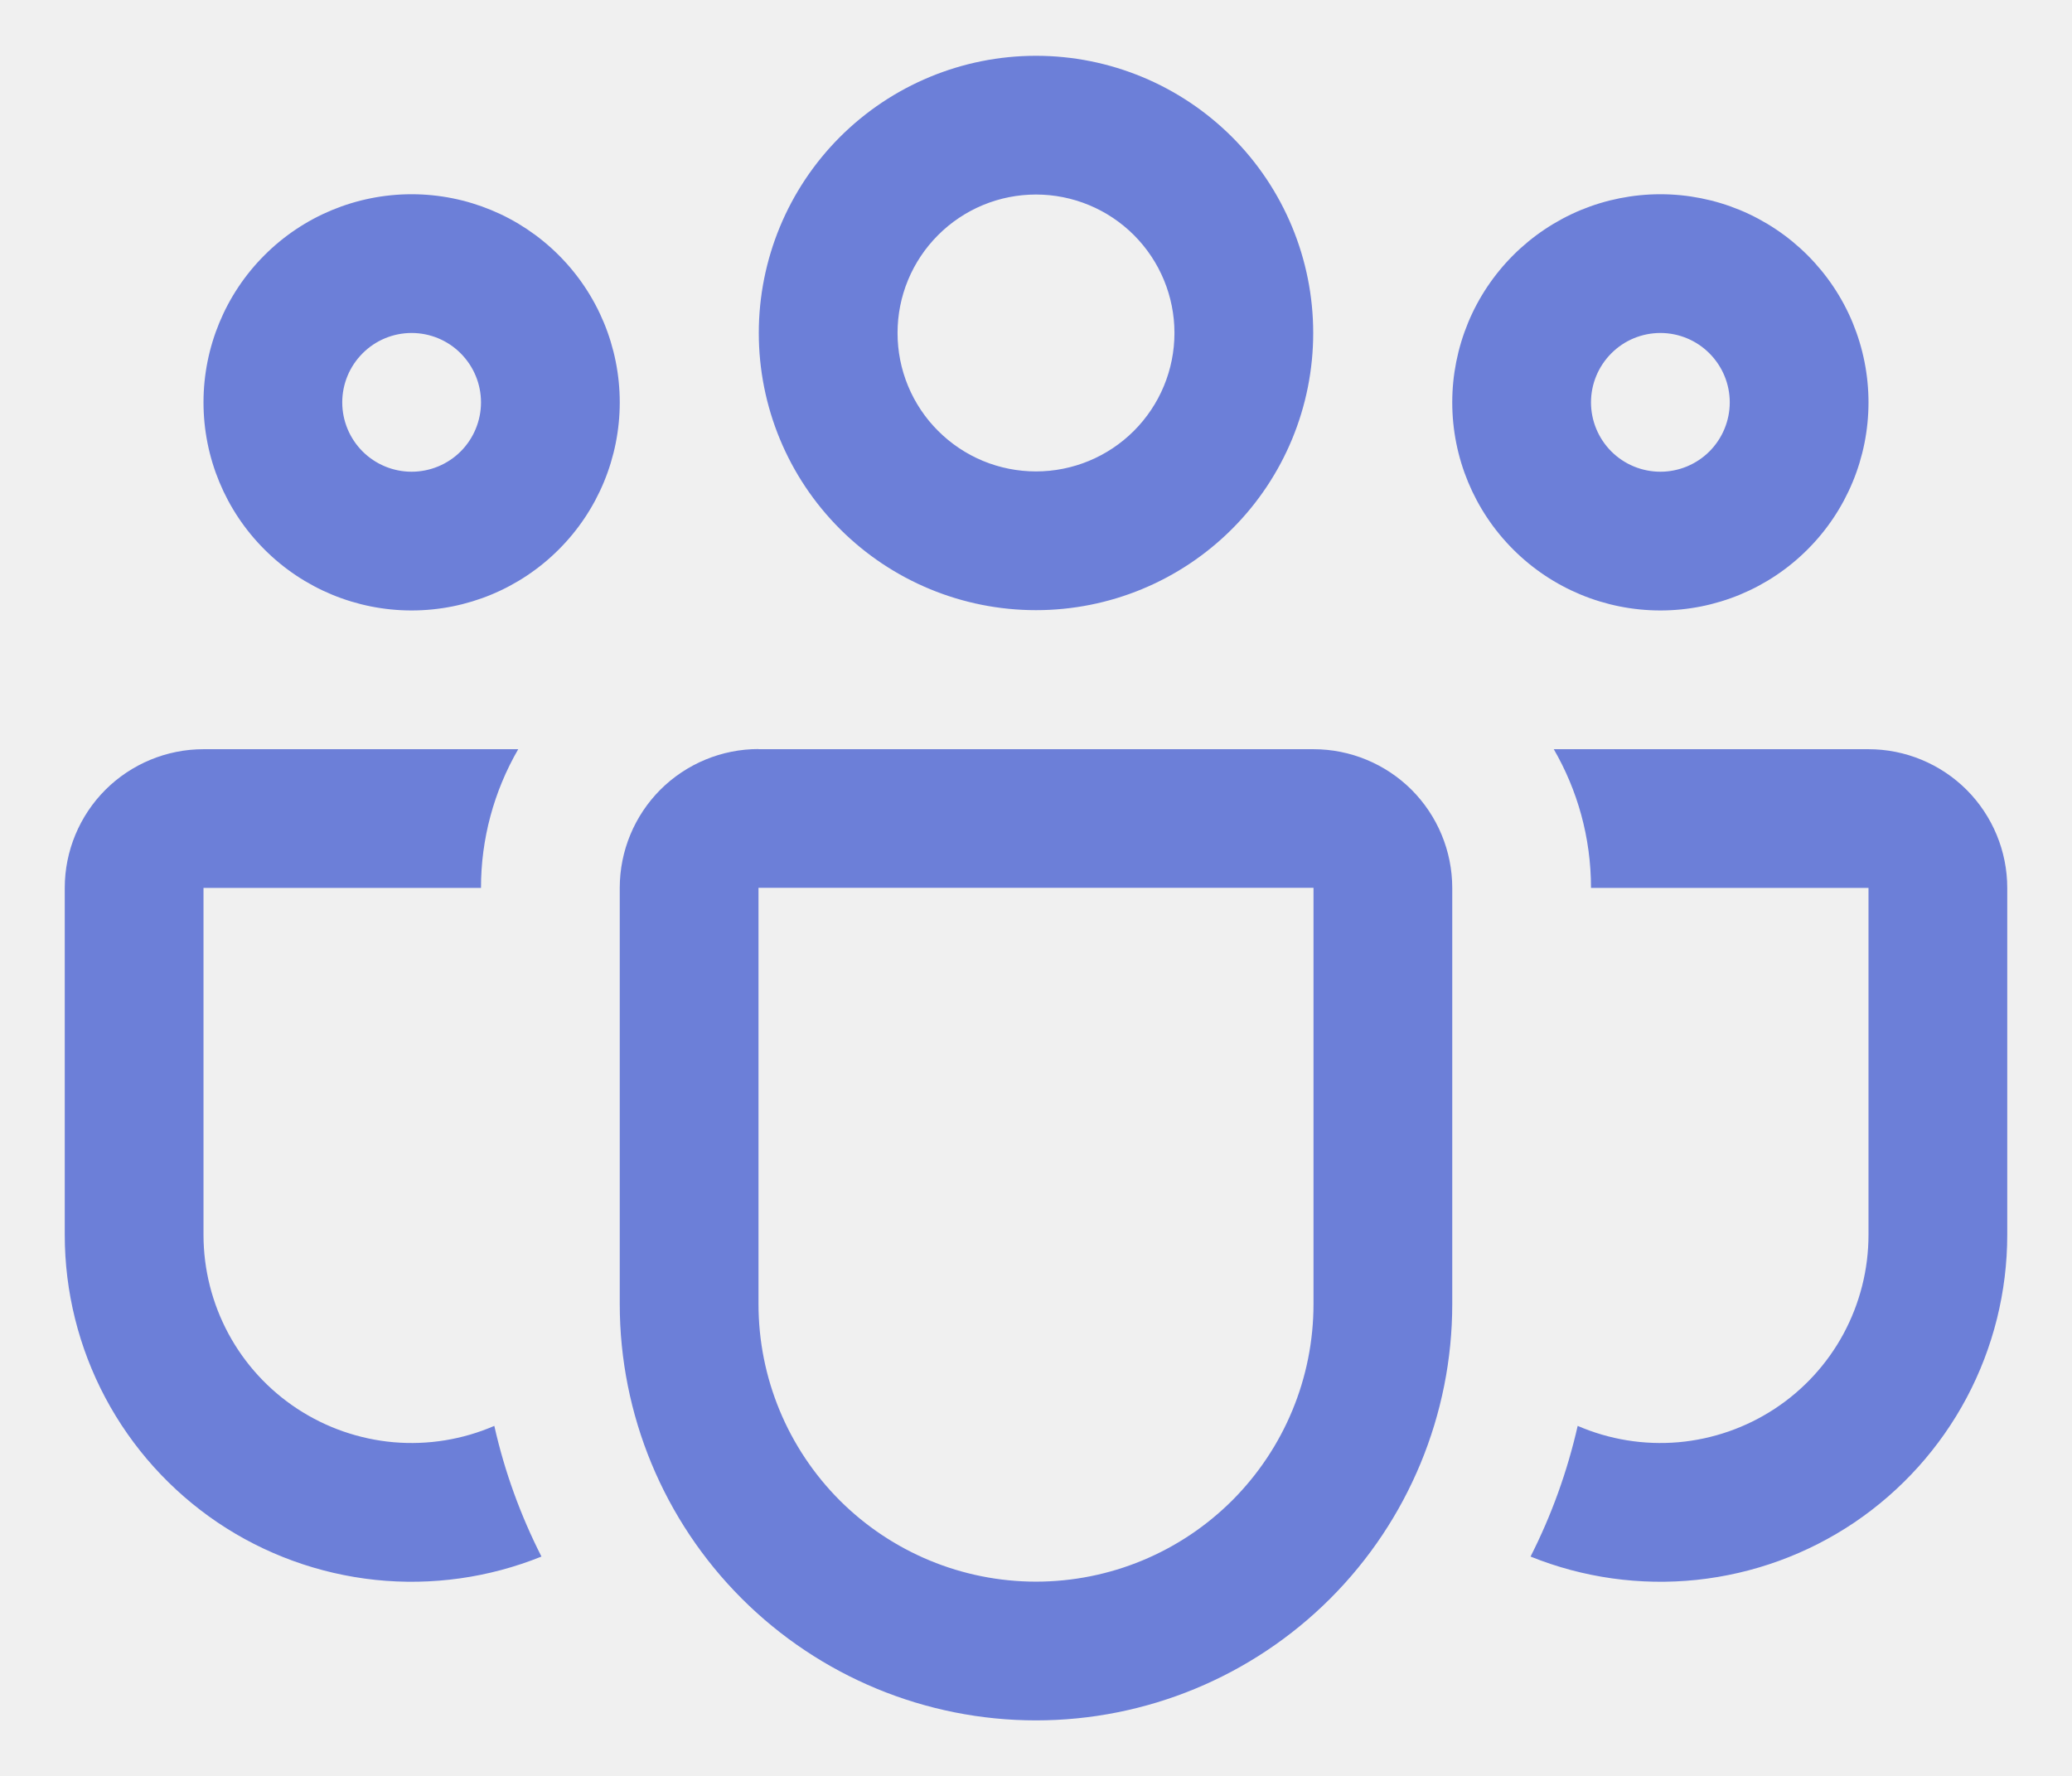
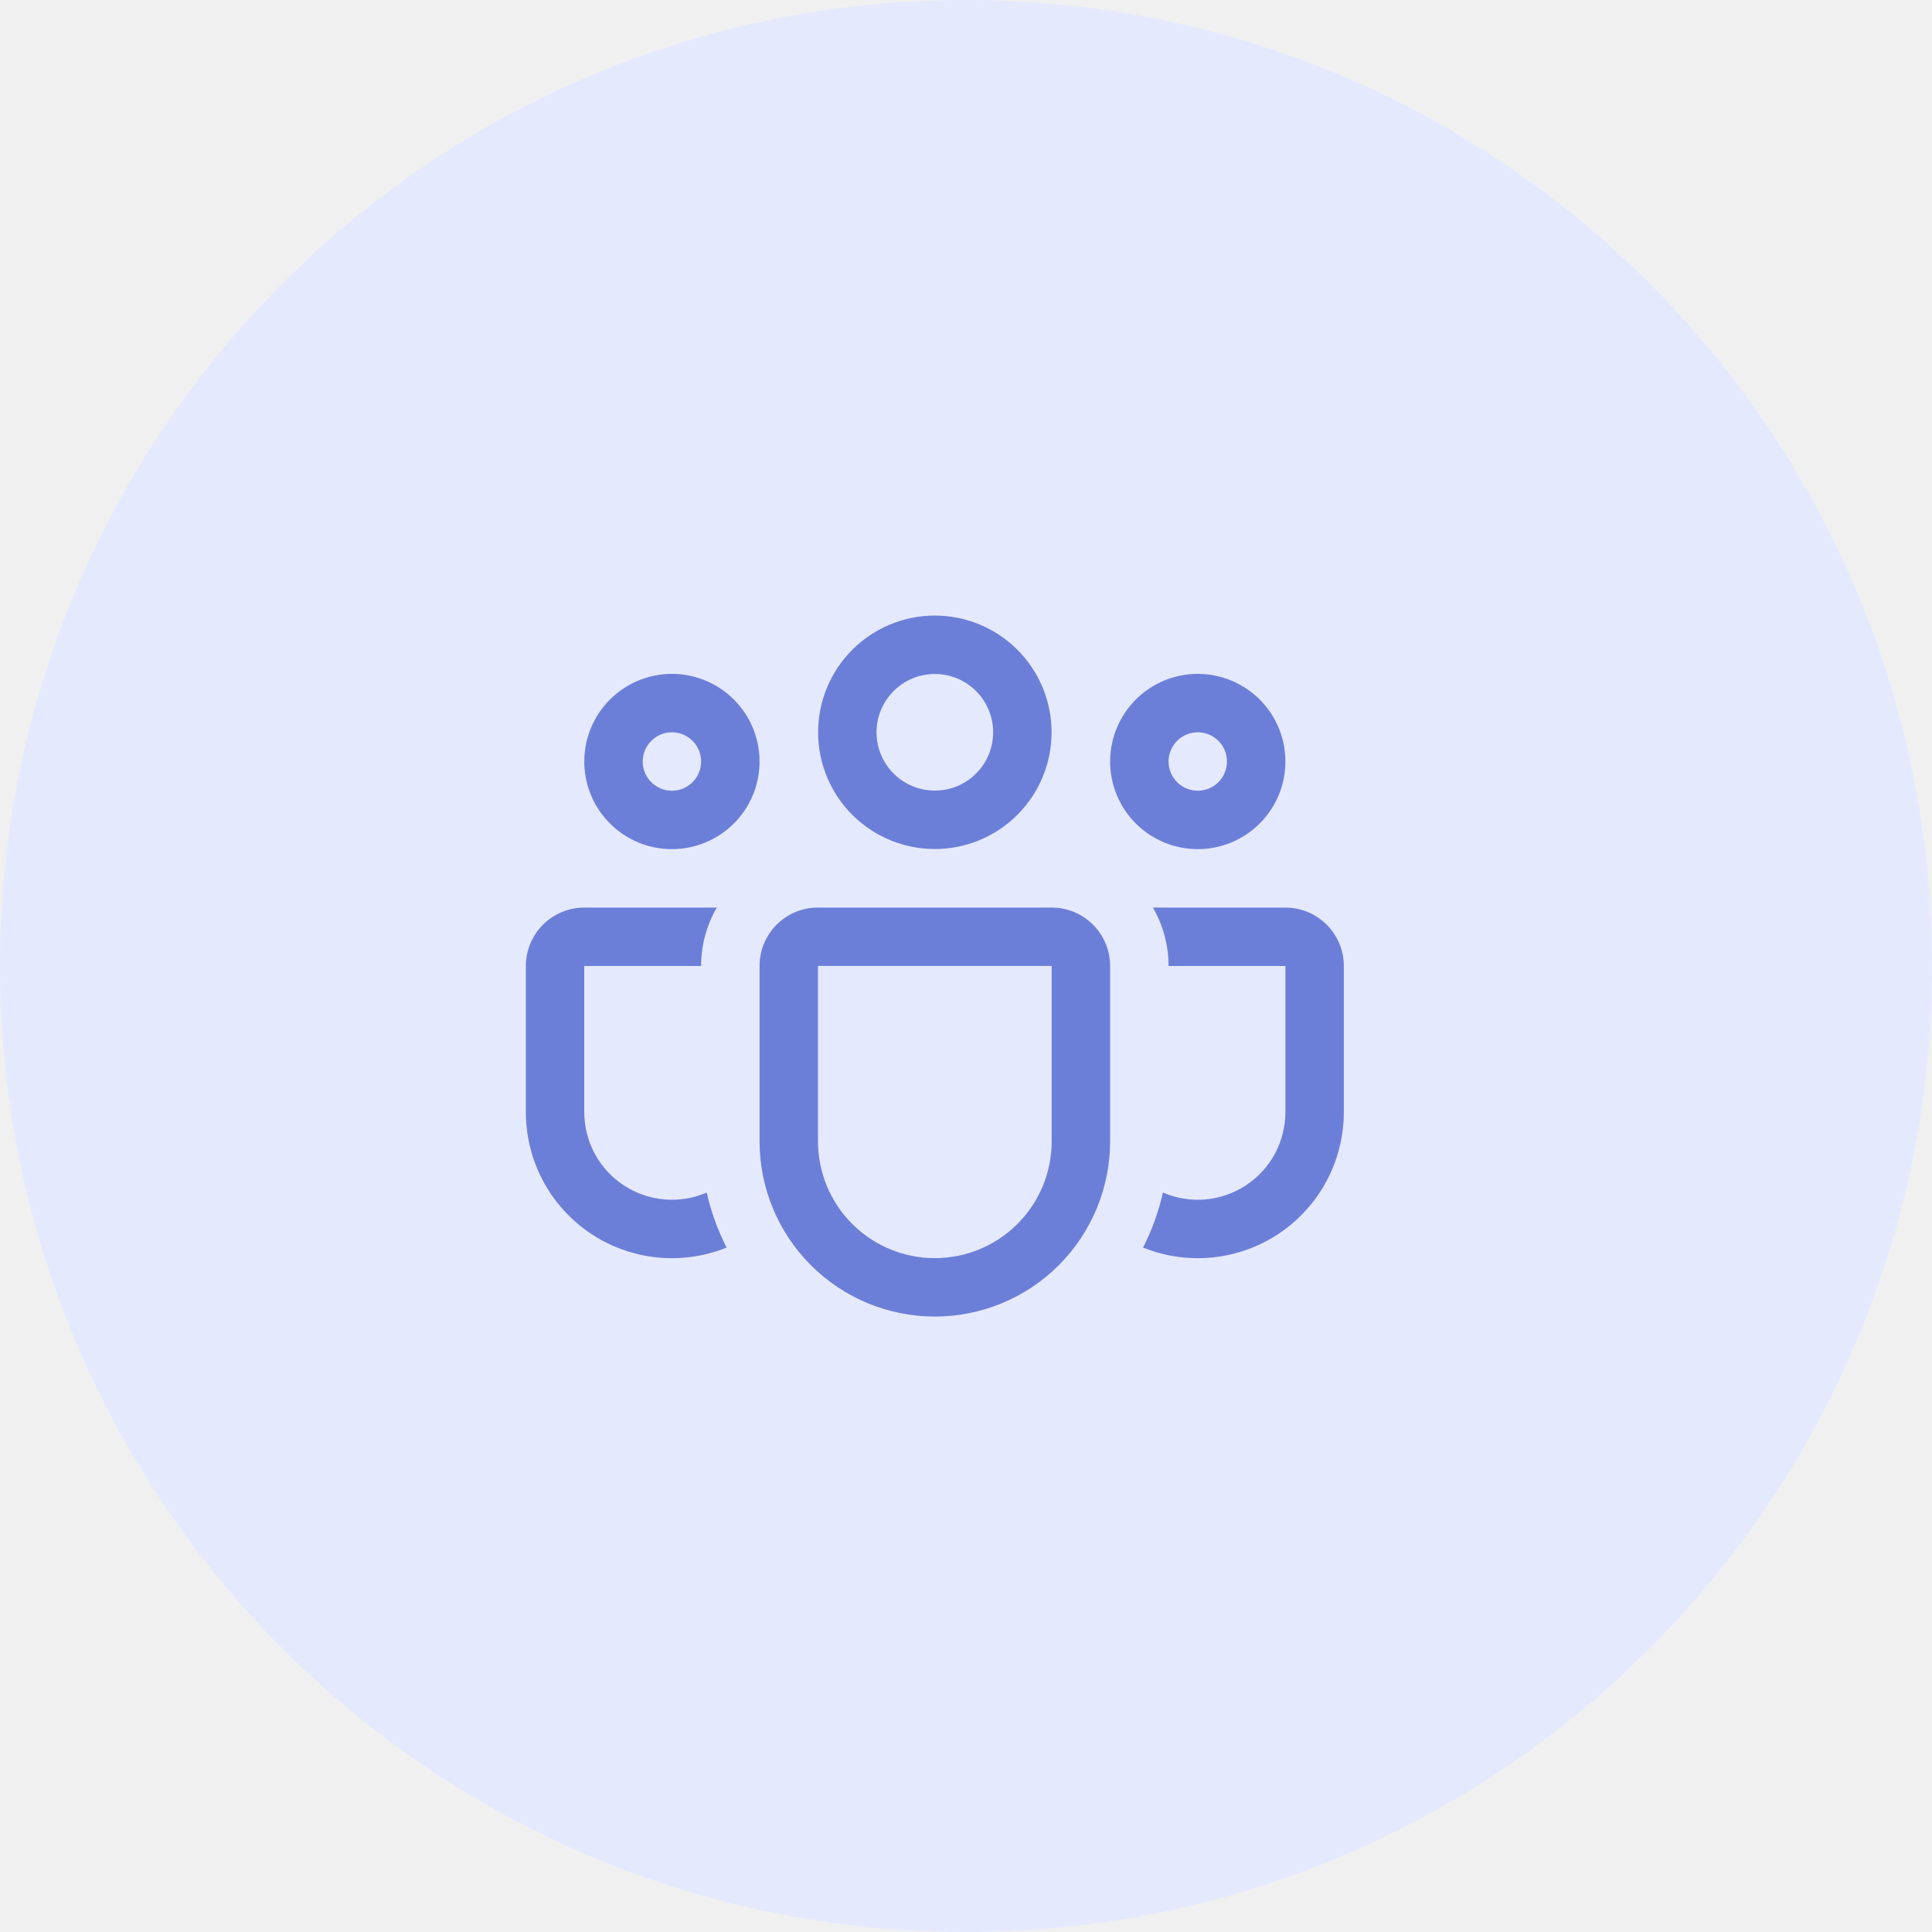
- <svg xmlns="http://www.w3.org/2000/svg" width="28" height="24" viewBox="0 0 28 24" fill="none">
-   <path d="M10.254 4.5C10.254 3.507 10.648 2.554 11.351 1.851C12.054 1.149 13.006 0.754 14 0.754C14.994 0.754 15.946 1.149 16.649 1.851C17.352 2.554 17.746 3.507 17.746 4.5C17.746 5.494 17.352 6.447 16.649 7.149C15.946 7.852 14.994 8.246 14 8.246C13.006 8.246 12.054 7.852 11.351 7.149C10.648 6.447 10.254 5.494 10.254 4.5V4.5ZM14 2.629C13.754 2.629 13.511 2.677 13.284 2.771C13.057 2.865 12.851 3.003 12.677 3.177C12.503 3.351 12.365 3.557 12.271 3.784C12.177 4.011 12.129 4.254 12.129 4.5C12.129 4.746 12.177 4.989 12.271 5.216C12.365 5.443 12.503 5.65 12.677 5.823C12.851 5.997 13.057 6.135 13.284 6.229C13.511 6.323 13.754 6.371 14 6.371C14.496 6.371 14.972 6.174 15.323 5.823C15.674 5.472 15.871 4.996 15.871 4.5C15.871 4.004 15.674 3.528 15.323 3.177C14.972 2.826 14.496 2.629 14 2.629V2.629ZM19.625 5.438C19.625 5.068 19.698 4.703 19.839 4.361C19.98 4.02 20.188 3.71 20.449 3.449C20.71 3.188 21.02 2.981 21.361 2.839C21.702 2.698 22.068 2.625 22.438 2.625C22.807 2.625 23.173 2.698 23.514 2.839C23.855 2.981 24.165 3.188 24.426 3.449C24.687 3.71 24.895 4.02 25.036 4.361C25.177 4.703 25.25 5.068 25.25 5.438C25.25 6.184 24.954 6.899 24.426 7.426C23.899 7.954 23.183 8.25 22.438 8.25C21.692 8.25 20.976 7.954 20.449 7.426C19.921 6.899 19.625 6.184 19.625 5.438ZM22.438 4.5C22.189 4.5 21.95 4.599 21.775 4.775C21.599 4.951 21.5 5.189 21.5 5.438C21.5 5.686 21.599 5.925 21.775 6.101C21.95 6.276 22.189 6.375 22.438 6.375C22.686 6.375 22.925 6.276 23.1 6.101C23.276 5.925 23.375 5.686 23.375 5.438C23.375 5.189 23.276 4.951 23.1 4.775C22.925 4.599 22.686 4.5 22.438 4.5ZM5.562 2.625C4.817 2.625 4.101 2.921 3.574 3.449C3.046 3.976 2.75 4.692 2.75 5.438C2.75 6.184 3.046 6.899 3.574 7.426C4.101 7.954 4.817 8.25 5.562 8.25C6.308 8.25 7.024 7.954 7.551 7.426C8.079 6.899 8.375 6.184 8.375 5.438C8.375 4.692 8.079 3.976 7.551 3.449C7.024 2.921 6.308 2.625 5.562 2.625ZM4.625 5.438C4.625 5.189 4.724 4.951 4.9 4.775C5.075 4.599 5.314 4.5 5.562 4.5C5.811 4.5 6.05 4.599 6.225 4.775C6.401 4.951 6.5 5.189 6.5 5.438C6.5 5.686 6.401 5.925 6.225 6.101C6.05 6.276 5.811 6.375 5.562 6.375C5.314 6.375 5.075 6.276 4.9 6.101C4.724 5.925 4.625 5.686 4.625 5.438ZM7.003 10.125C6.673 10.695 6.499 11.342 6.5 12H2.75V16.688C2.75 17.154 2.866 17.613 3.087 18.024C3.308 18.434 3.628 18.783 4.018 19.039C4.408 19.295 4.855 19.45 5.32 19.491C5.785 19.531 6.252 19.455 6.68 19.27C6.819 19.89 7.036 20.483 7.317 21.036C6.606 21.323 5.835 21.431 5.071 21.351C4.308 21.27 3.576 21.004 2.94 20.575C2.304 20.145 1.783 19.566 1.423 18.889C1.063 18.211 0.875 17.455 0.875 16.688V12C0.875 11.503 1.073 11.026 1.424 10.674C1.776 10.323 2.253 10.125 2.75 10.125H7.003ZM20.683 21.036C21.394 21.323 22.165 21.431 22.929 21.351C23.692 21.27 24.424 21.004 25.06 20.575C25.696 20.145 26.217 19.566 26.577 18.889C26.937 18.211 27.125 17.455 27.125 16.688V12C27.125 11.503 26.927 11.026 26.576 10.674C26.224 10.323 25.747 10.125 25.25 10.125H20.997C21.316 10.676 21.5 11.316 21.5 12H25.25V16.688C25.25 17.154 25.134 17.613 24.913 18.024C24.692 18.434 24.372 18.783 23.982 19.039C23.592 19.295 23.145 19.45 22.68 19.491C22.215 19.531 21.748 19.455 21.32 19.27C21.179 19.89 20.964 20.483 20.683 21.036V21.036ZM10.25 10.123C9.753 10.123 9.276 10.321 8.924 10.672C8.573 11.024 8.375 11.501 8.375 11.998V17.625C8.375 19.117 8.968 20.548 10.023 21.603C11.077 22.657 12.508 23.25 14 23.25C15.492 23.25 16.923 22.657 17.977 21.603C19.032 20.548 19.625 19.117 19.625 17.625V12C19.625 11.503 19.427 11.026 19.076 10.674C18.724 10.323 18.247 10.125 17.75 10.125H10.25V10.123ZM10.25 11.998H17.75V17.625C17.75 18.62 17.355 19.573 16.652 20.277C15.948 20.98 14.995 21.375 14 21.375C13.005 21.375 12.052 20.98 11.348 20.277C10.645 19.573 10.25 18.62 10.25 17.625V12V11.998Z" fill="#6C7FD8" />
+ <svg xmlns="http://www.w3.org/2000/svg" width="62" height="62" viewBox="0 0 62 62" fill="none">
+   <circle cx="31" cy="31" r="31" fill="#E5E9FE" />
+   <g clip-path="url(#clip0_264_717)">
+     <path d="M26.254 23.5C26.254 22.507 26.648 21.554 27.351 20.851C28.054 20.149 29.006 19.754 30 19.754C30.994 19.754 31.946 20.149 32.649 20.851C33.352 21.554 33.746 22.507 33.746 23.5C33.746 24.494 33.352 25.447 32.649 26.149C31.946 26.852 30.994 27.246 30 27.246C29.006 27.246 28.054 26.852 27.351 26.149C26.648 25.447 26.254 24.494 26.254 23.5ZM30 21.629C29.754 21.629 29.511 21.677 29.284 21.771C29.057 21.865 28.851 22.003 28.677 22.177C28.503 22.351 28.365 22.557 28.271 22.784C28.177 23.011 28.129 23.254 28.129 23.5C28.129 23.746 28.177 23.989 28.271 24.216C28.365 24.443 28.503 24.65 28.677 24.823C28.851 24.997 29.057 25.135 29.284 25.229C29.511 25.323 29.754 25.371 30 25.371C30.496 25.371 30.972 25.174 31.323 24.823C31.674 24.472 31.871 23.996 31.871 23.5C31.871 23.004 31.674 22.528 31.323 22.177C30.972 21.826 30.496 21.629 30 21.629ZM35.625 24.438C35.625 24.068 35.698 23.703 35.839 23.361C35.98 23.02 36.188 22.71 36.449 22.449C36.71 22.188 37.02 21.981 37.361 21.839C37.702 21.698 38.068 21.625 38.438 21.625C38.807 21.625 39.173 21.698 39.514 21.839C39.855 21.981 40.165 22.188 40.426 22.449C40.687 22.71 40.895 23.02 41.036 23.361C41.177 23.703 41.25 24.068 41.25 24.438C41.25 25.184 40.954 25.899 40.426 26.426C39.899 26.954 39.183 27.25 38.438 27.25C37.692 27.25 36.976 26.954 36.449 26.426C35.921 25.899 35.625 25.184 35.625 24.438ZM38.438 23.5C38.189 23.5 37.95 23.599 37.775 23.775C37.599 23.951 37.5 24.189 37.5 24.438C37.5 24.686 37.599 24.925 37.775 25.101C37.95 25.276 38.189 25.375 38.438 25.375C38.686 25.375 38.925 25.276 39.1 25.101C39.276 24.925 39.375 24.686 39.375 24.438C39.375 24.189 39.276 23.951 39.1 23.775C38.925 23.599 38.686 23.5 38.438 23.5ZM21.562 21.625C20.817 21.625 20.101 21.922 19.574 22.449C19.046 22.976 18.75 23.692 18.75 24.438C18.75 25.184 19.046 25.899 19.574 26.426C20.101 26.954 20.817 27.25 21.562 27.25C22.308 27.25 23.024 26.954 23.551 26.426C24.079 25.899 24.375 25.184 24.375 24.438C24.375 23.692 24.079 22.976 23.551 22.449C23.024 21.922 22.308 21.625 21.562 21.625ZM20.625 24.438C20.625 24.189 20.724 23.951 20.9 23.775C21.075 23.599 21.314 23.5 21.562 23.5C21.811 23.5 22.05 23.599 22.225 23.775C22.401 23.951 22.5 24.189 22.5 24.438C22.5 24.686 22.401 24.925 22.225 25.101C22.05 25.276 21.811 25.375 21.562 25.375C21.314 25.375 21.075 25.276 20.9 25.101C20.724 24.925 20.625 24.686 20.625 24.438ZM23.003 29.125C22.672 29.695 22.499 30.342 22.5 31H18.75V35.688C18.75 36.154 18.866 36.613 19.087 37.024C19.308 37.434 19.628 37.783 20.018 38.039C20.408 38.295 20.855 38.45 21.32 38.491C21.785 38.531 22.252 38.455 22.68 38.27C22.819 38.89 23.036 39.483 23.317 40.036C22.606 40.323 21.835 40.431 21.071 40.351C20.308 40.27 19.576 40.004 18.94 39.575C18.304 39.145 17.783 38.566 17.423 37.889C17.063 37.211 16.875 36.455 16.875 35.688V31C16.875 30.503 17.073 30.026 17.424 29.674C17.776 29.323 18.253 29.125 18.75 29.125H23.003ZM36.682 40.036C37.394 40.323 38.165 40.431 38.929 40.351C39.692 40.27 40.424 40.004 41.06 39.575C41.696 39.145 42.217 38.566 42.577 37.889C42.937 37.211 43.125 36.455 43.125 35.688V31C43.125 30.503 42.928 30.026 42.576 29.674C42.224 29.323 41.747 29.125 41.25 29.125H36.998C37.316 29.676 37.5 30.316 37.5 31H41.25V35.688C41.25 36.154 41.134 36.613 40.913 37.024C40.692 37.434 40.372 37.783 39.982 38.039C39.592 38.295 39.145 38.45 38.68 38.491C38.215 38.531 37.748 38.455 37.32 38.27C37.179 38.89 36.964 39.483 36.682 40.036ZM26.25 29.123C25.753 29.123 25.276 29.321 24.924 29.672C24.573 30.024 24.375 30.501 24.375 30.998V36.625C24.375 38.117 24.968 39.548 26.023 40.603C27.077 41.657 28.508 42.25 30 42.25C31.492 42.25 32.923 41.657 33.977 40.603C35.032 39.548 35.625 38.117 35.625 36.625V31C35.625 30.503 35.428 30.026 35.076 29.674C34.724 29.323 34.247 29.125 33.75 29.125H26.25V29.123ZM26.25 30.998H33.75V36.625C33.75 37.62 33.355 38.574 32.652 39.277C31.948 39.98 30.995 40.375 30 40.375C29.005 40.375 28.052 39.98 27.348 39.277C26.645 38.574 26.25 37.62 26.25 36.625V31V30.998Z" fill="#6C7FD8" />
+   </g>
+   <defs>
+     <clipPath id="clip0_264_717">
+       <rect width="30" height="30" fill="white" transform="translate(16 16)" />
+     </clipPath>
+   </defs>
</svg>
